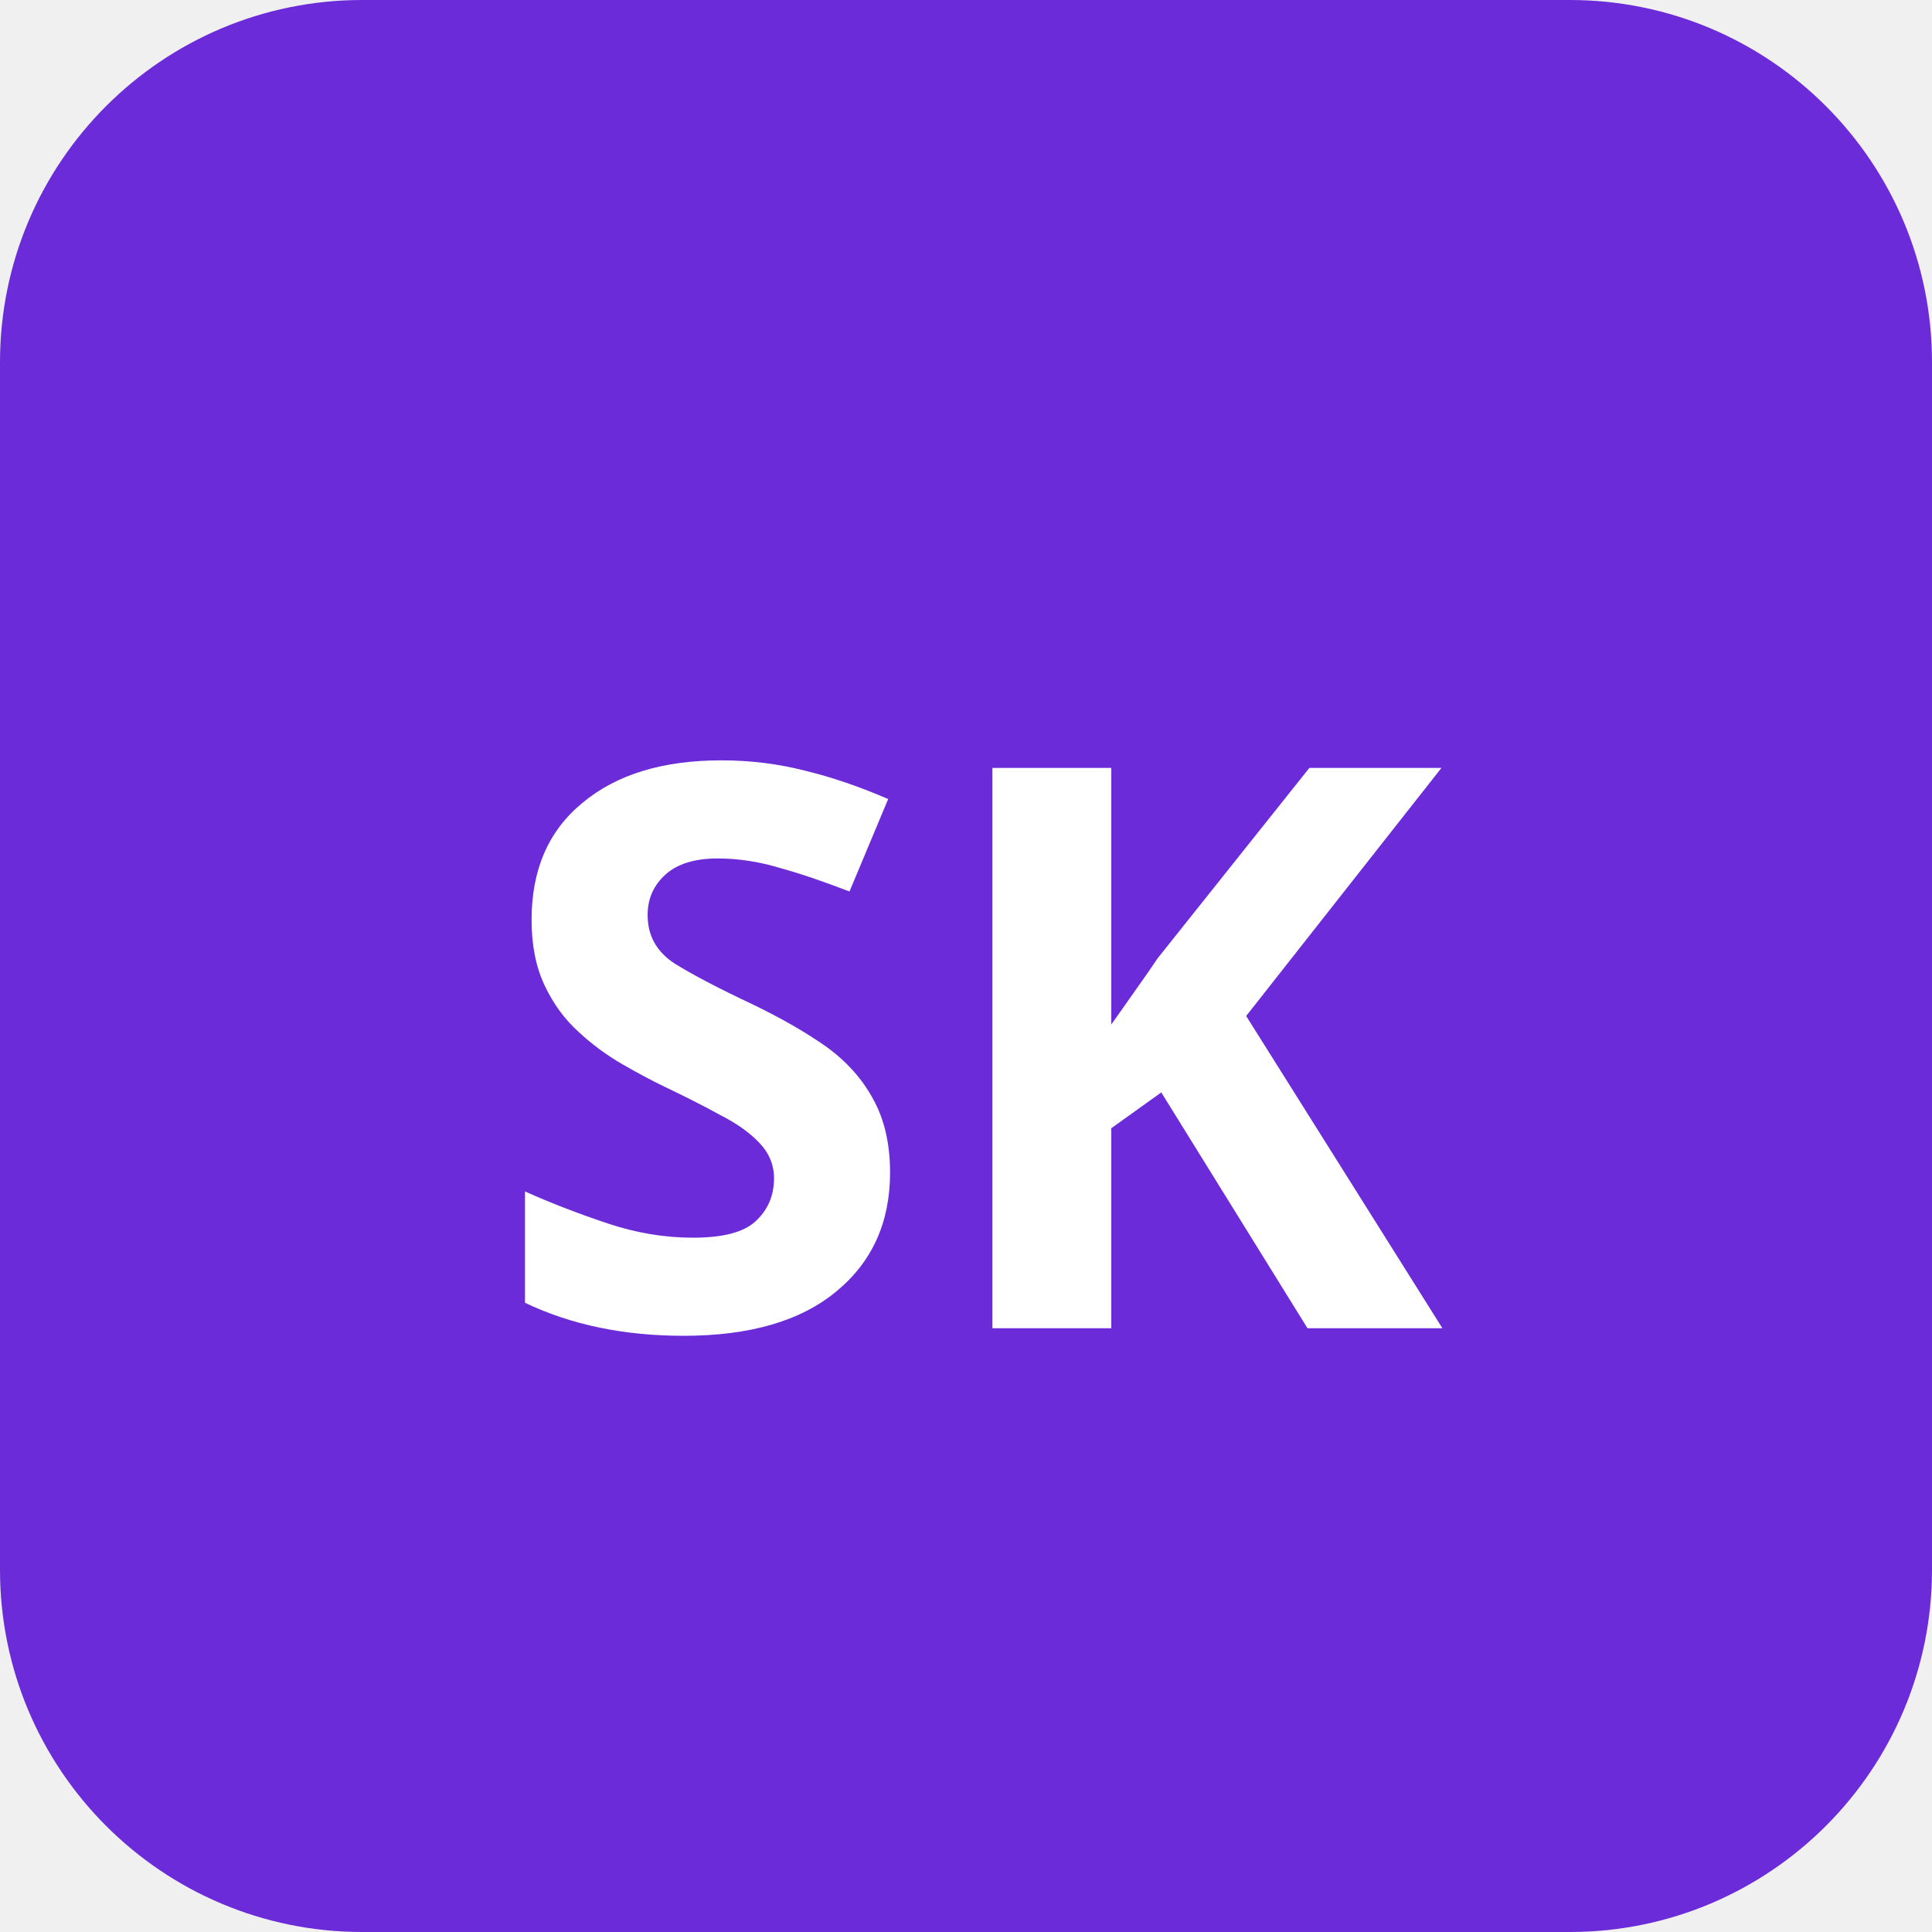
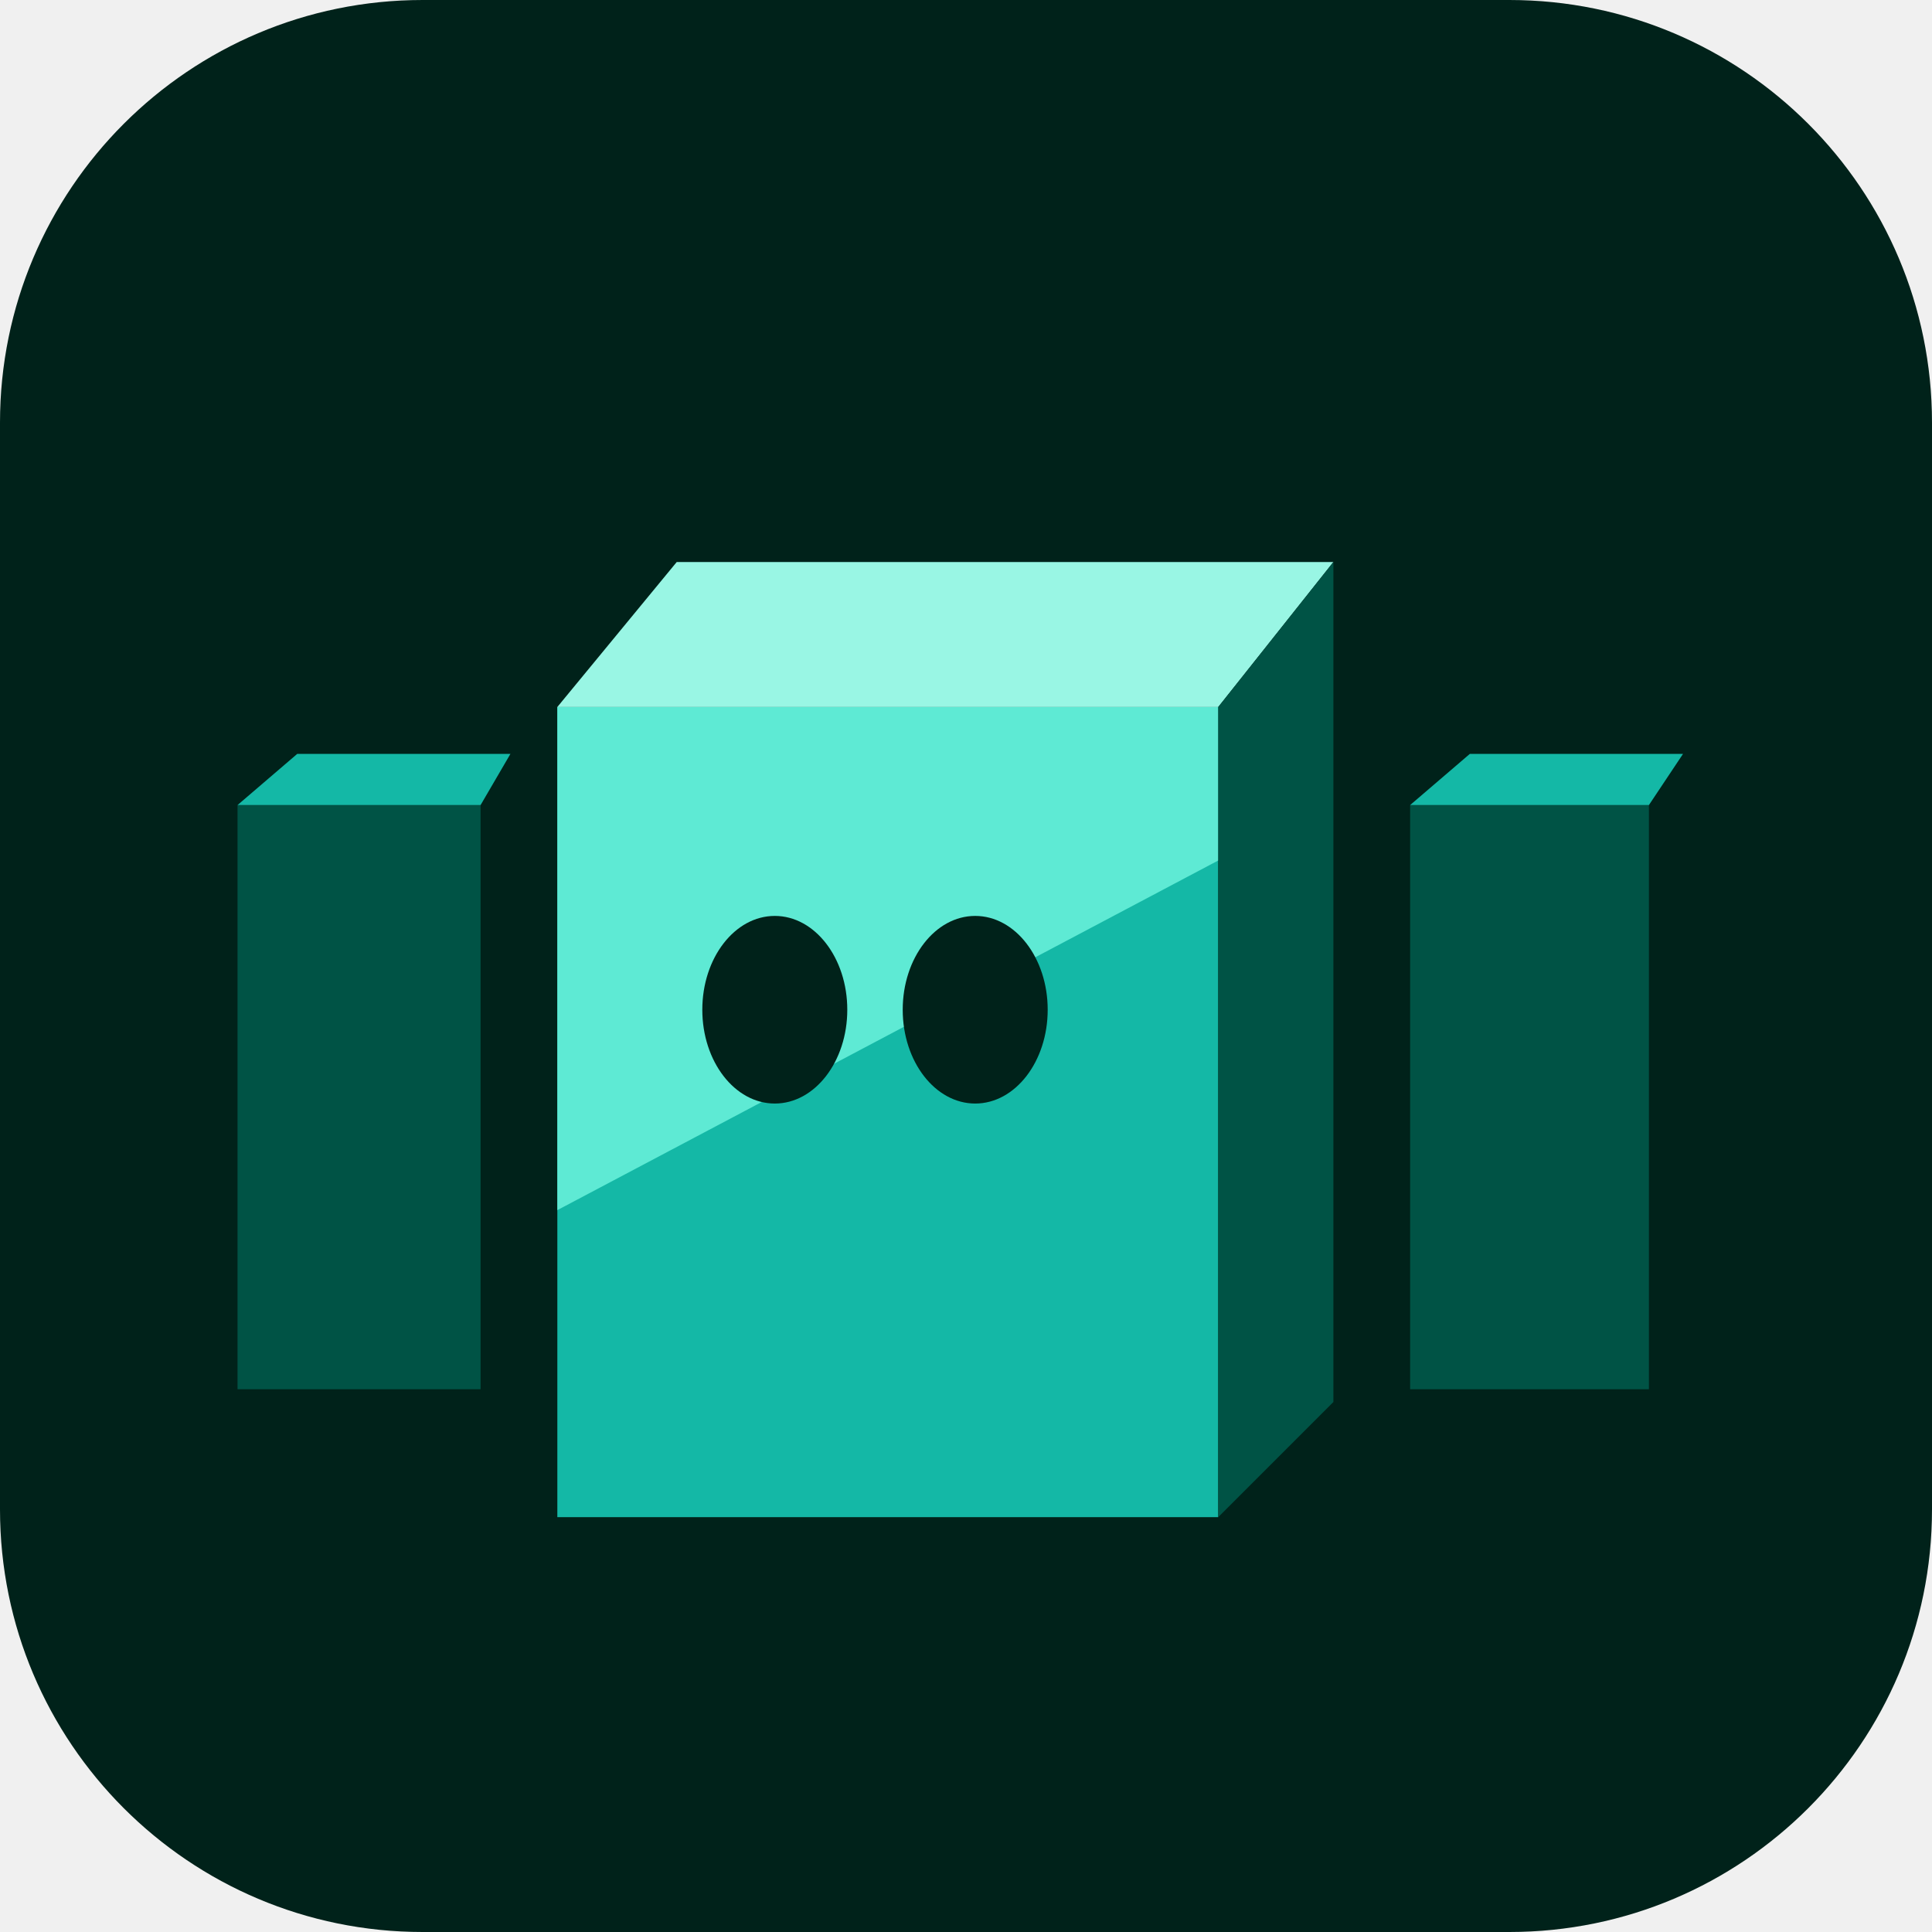
- <svg xmlns="http://www.w3.org/2000/svg" viewBox="0 0 32 32">
-   <rect width="32" height="32" rx="6" fill="#6C2BD9" />
-   <text x="16" y="22" font-family="system-ui,sans-serif" font-size="13" font-weight="800" text-anchor="middle" fill="white">SK</text>
+ <svg xmlns="http://www.w3.org/2000/svg" viewBox="0 0 512 512">
+   <rect width="512" height="512" rx="112" fill="#00221A" />
+   <g transform="translate(46 106) scale(1.13)">
+     <g>
+       <path d="M15 95h57v137H15z" fill="#005345" />
+       <path d="M15 95l14-12h50l-7 12z" fill="#14B8A6" />
+       <path d="M290 95h56v137h-56z" fill="#005345" />
+       <path d="M290 95l14-12h50l-8 12z" fill="#14B8A6" />
+       <path d="M90 72h155v190H90z" fill="#14B8A6" />
+       <path d="M90 72h155v36L90 190z" fill="#5EEAD4" />
+       <path d="M90 72l28-34h154l-27 34z" fill="#99F6E4" />
+       <path d="M245 72l27-34v197l-27 27z" fill="#005345" />
+       <ellipse cx="141" cy="143" rx="17" ry="22" fill="#00221A" />
+       <ellipse cx="188" cy="143" rx="17" ry="22" fill="#00221A" />
+     </g>
+   </g>
</svg>
